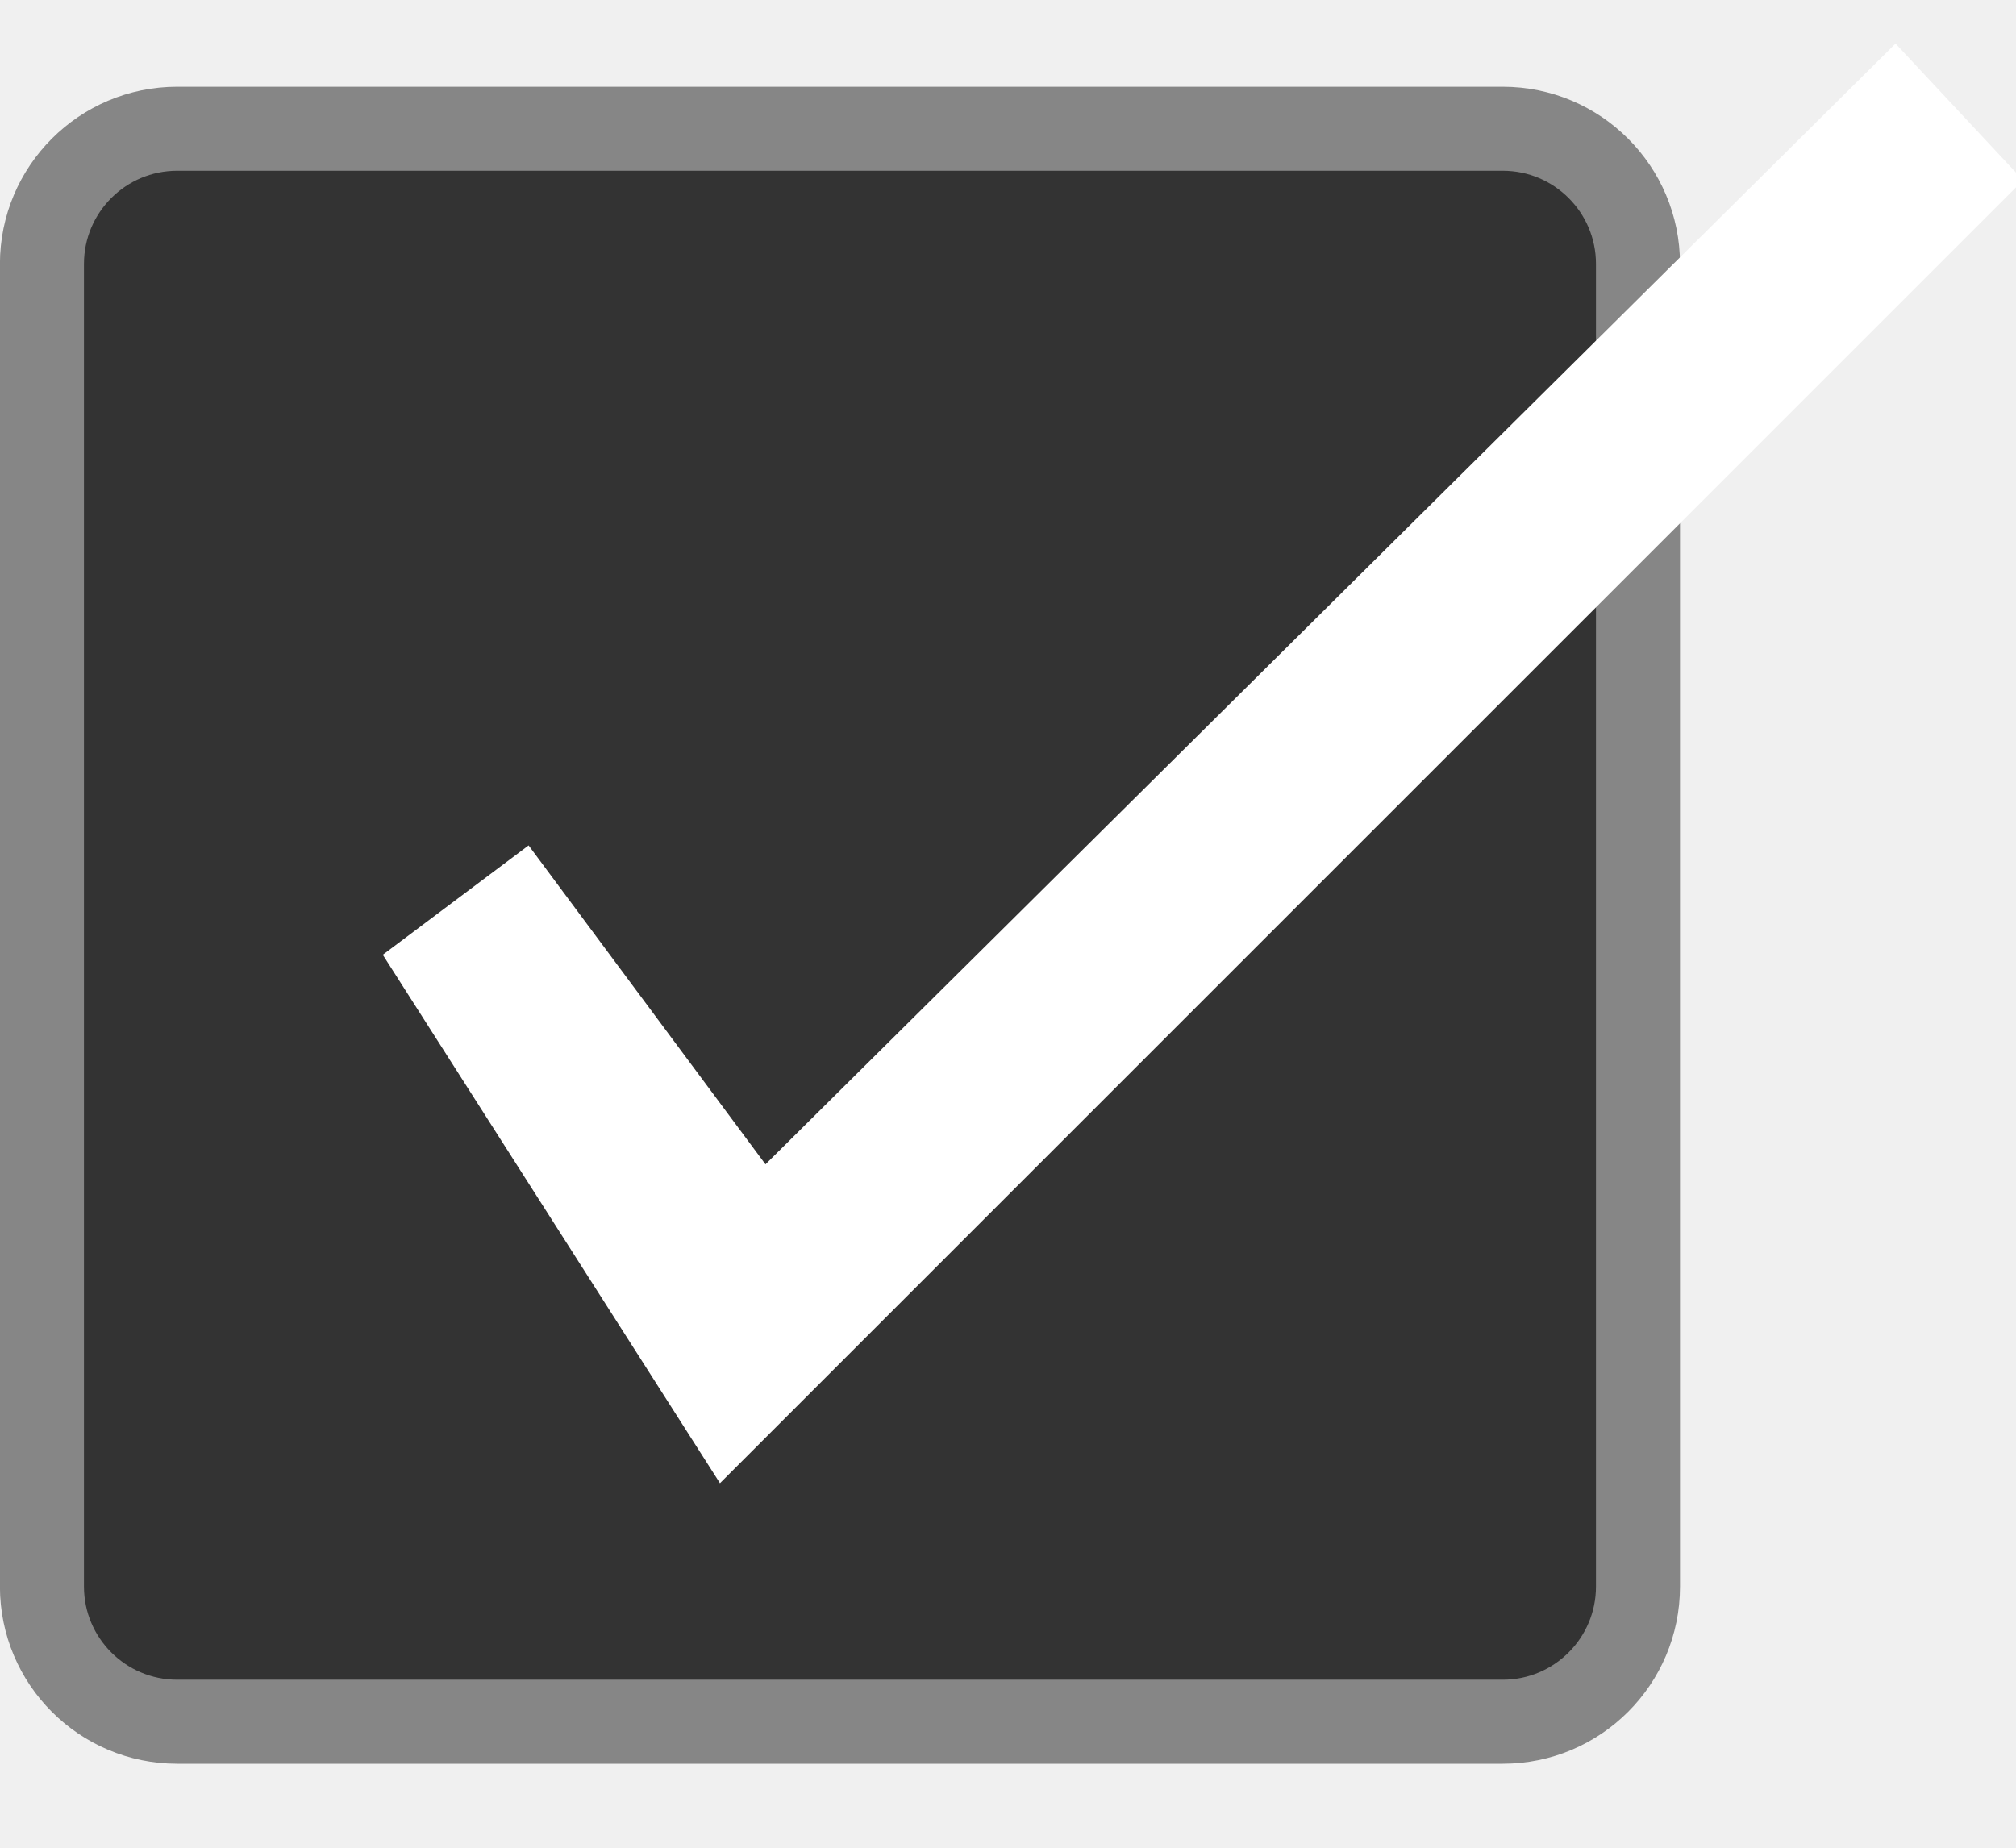
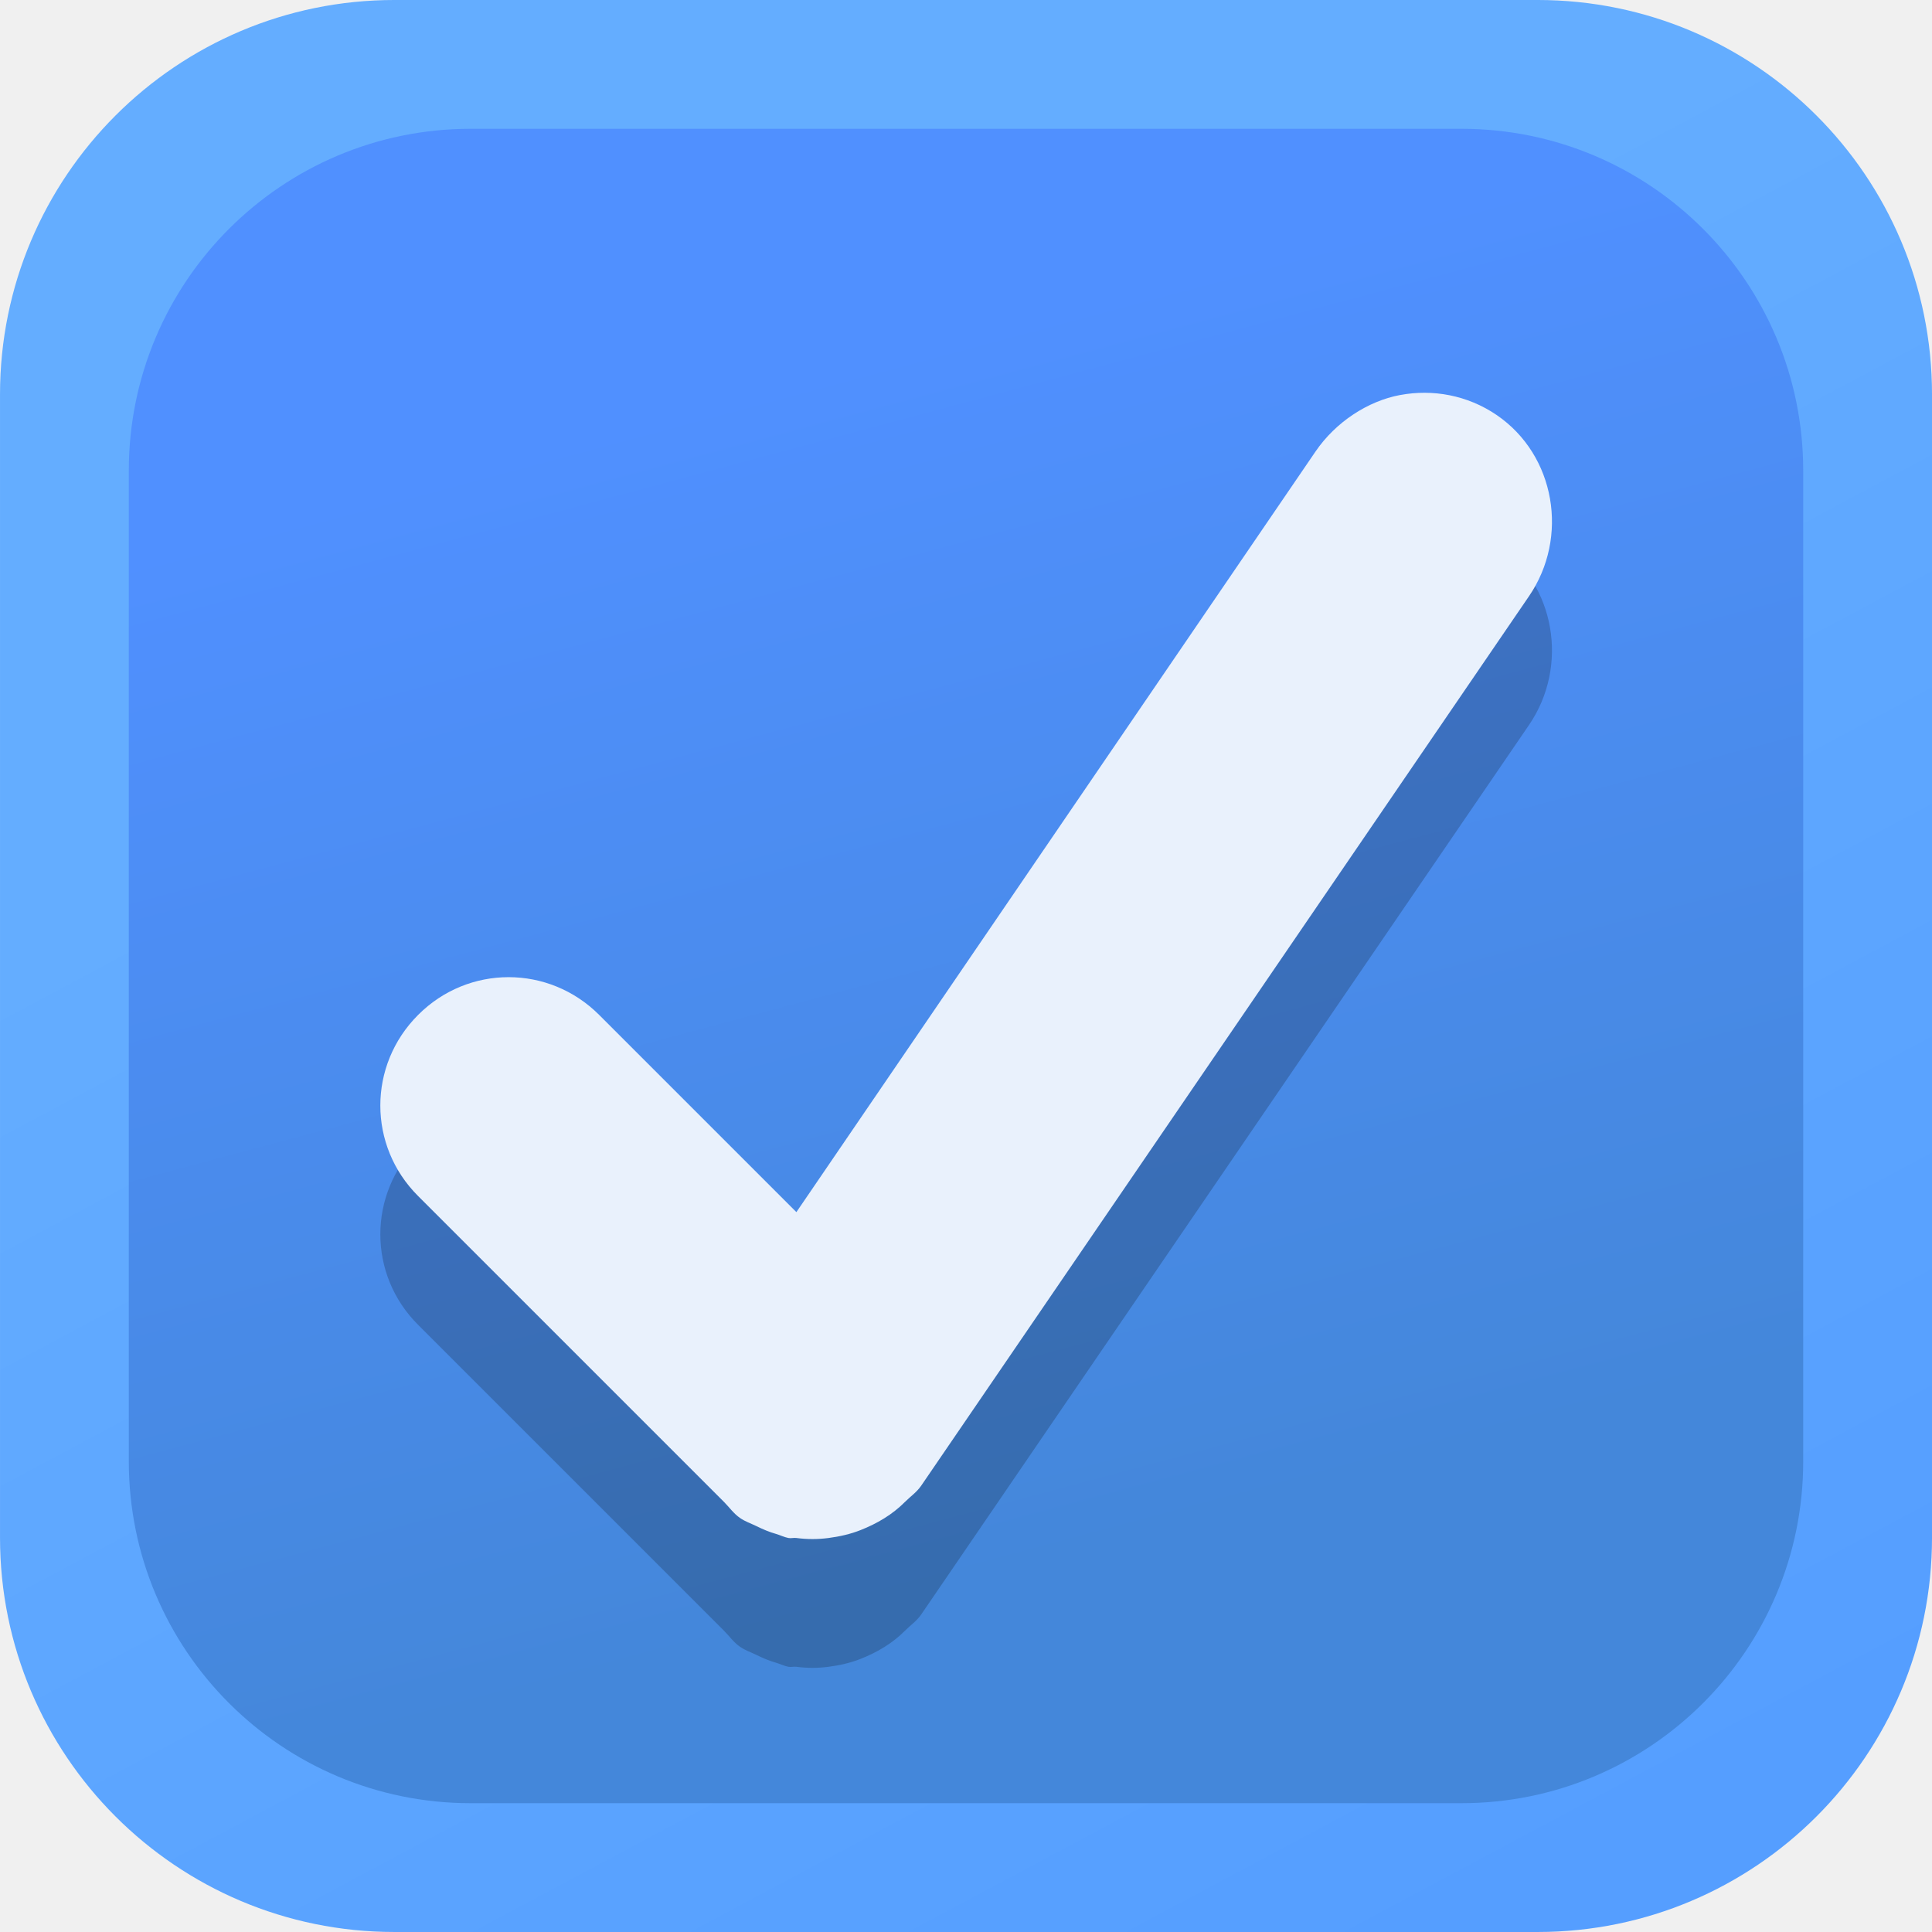
- <svg xmlns="http://www.w3.org/2000/svg" xmlns:xlink="http://www.w3.org/1999/xlink" width="24" height="22" id="svg3199" version="1.1">
-   <defs id="defs3201">
-     <linearGradient xlink:href="#linearGradient5872-5-1" id="linearGradient5891-0-4" gradientUnits="userSpaceOnUse" x1="205.841" y1="246.709" x2="206.748" y2="231.241" />
+ <svg xmlns="http://www.w3.org/2000/svg" xmlns:xlink="http://www.w3.org/1999/xlink" width="16" viewBox="0 0 16 16" height="16" id="svg2" version="1.1">
+   <defs id="defs4">
+     <linearGradient id="linearGradient3809">
+       <stop offset="0" style="stop-color:#e5e5e5" id="stop7" />
+       <stop offset="1" style="stop-color:#f9f9f9" id="stop9" />
+     </linearGradient>
+     <linearGradient gradientTransform="translate(0 -16)" id="linearGradient3832" xlink:href="#linearGradient3809" x1="1" x2="15" gradientUnits="userSpaceOnUse" />
+     <linearGradient id="linearGradient3053">
+       <stop style="stop-color:#4487da;stop-opacity:1" offset="0" id="stop3055" />
+       <stop style="stop-color:#5090ff;stop-opacity:1" offset="1" id="stop3057" />
+     </linearGradient>
+     <linearGradient id="linearGradient3046">
+       <stop style="stop-color:#559eff;stop-opacity:1" offset="0" id="stop3049" />
+       <stop style="stop-color:#64adff;stop-opacity:1" offset="1" id="stop3051" />
+     </linearGradient>
+     <linearGradient id="linearGradient3868">
+       <stop id="stop3870" offset="0" style="stop-color:#000000;stop-opacity:1;" />
+       <stop id="stop3872" offset="1" style="stop-color:#000000;stop-opacity:0.5" />
+     </linearGradient>
+     <linearGradient id="linearGradient3044">
+       <stop id="stop3046" offset="0" style="stop-color:#1f2a2c;stop-opacity:1" />
+       <stop id="stop3048" offset="1" style="stop-color:#253235;stop-opacity:1" />
+     </linearGradient>
+     <linearGradient id="linearGradient3036">
+       <stop id="stop3038" offset="0" style="stop-color:#293739;stop-opacity:1" />
+       <stop id="stop3040" offset="1" style="stop-color:#314245;stop-opacity:1" />
+     </linearGradient>
+     <linearGradient id="linearGradient15404">
+       <stop style="stop-color:#515151;stop-opacity:1" offset="0" id="stop15406" />
+       <stop style="stop-color:#292929;stop-opacity:1" offset="1" id="stop15408" />
+     </linearGradient>
+     <linearGradient y2="231.241" x2="206.748" y1="246.709" x1="205.841" gradientUnits="userSpaceOnUse" id="linearGradient5891-0-4" xlink:href="#linearGradient5872-5-1" />
    <linearGradient id="linearGradient5872-5-1">
-       <stop style="stop-color:#0b2e52;stop-opacity:1" offset="0" id="stop5874-4-4" />
-       <stop style="stop-color:#1862af;stop-opacity:1" offset="1" id="stop5876-0-5" />
+       <stop id="stop5874-4-4" offset="0" style="stop-color:#17520b;stop-opacity:1;" />
+       <stop id="stop5876-0-5" offset="1" style="stop-color:#31af18;stop-opacity:1;" />
    </linearGradient>
+     <linearGradient xlink:href="#linearGradient15404" id="linearGradient14219" gradientUnits="userSpaceOnUse" gradientTransform="matrix(1.591837,0,0,0.8571429,-256.5612,59.68542)" x1="-93.031" y1="-396.347" x2="-93.031" y2="-388.73" />
    <linearGradient id="linearGradient10013-4-63-6">
-       <stop style="stop-color:#333333;stop-opacity:1;" offset="0" id="stop10015-2-76-1" />
-       <stop style="stop-color:#292929;stop-opacity:1" offset="1" id="stop10017-46-15-8" />
+       <stop id="stop10015-2-76-1" offset="0" style="stop-color:#333333;stop-opacity:1;" />
+       <stop id="stop10017-46-15-8" offset="1" style="stop-color:#292929;stop-opacity:1" />
    </linearGradient>
    <linearGradient id="linearGradient10597-5">
-       <stop style="stop-color:#16191a;stop-opacity:1;" offset="0" id="stop10599-2" />
-       <stop style="stop-color:#2b3133;stop-opacity:1" offset="1" id="stop10601-5" />
+       <stop id="stop10599-2" offset="0" style="stop-color:#16191a;stop-opacity:1;" />
+       <stop id="stop10601-5" offset="1" style="stop-color:#2b3133;stop-opacity:1" />
    </linearGradient>
-     <linearGradient y2="-322.164" x2="921.225" y1="-330.051" x1="921.328" gradientTransform="matrix(1.591837,0,0,0.8571429,-1456.546,275.4519)" gradientUnits="userSpaceOnUse" id="linearGradient15374" xlink:href="#linearGradient10013-4-63-6" />
-     <linearGradient gradientTransform="translate(-1199.985,216.3805)" y2="-227.08" x2="1203.918" y1="-217.567" x1="1203.918" gradientUnits="userSpaceOnUse" id="linearGradient15376" xlink:href="#linearGradient10597-5" />
+     <linearGradient xlink:href="#linearGradient10013-4-63-6" id="linearGradient15374" gradientUnits="userSpaceOnUse" gradientTransform="matrix(1.591837,0,0,0.8571429,-1456.546,275.4519)" x1="921.328" y1="-330.051" x2="921.225" y2="-322.164" />
+     <linearGradient xlink:href="#linearGradient10597-5" id="linearGradient15376" gradientUnits="userSpaceOnUse" x1="1203.918" y1="-217.567" x2="1203.918" y2="-227.08" gradientTransform="translate(-1199.985,216.3805)" />
+     <linearGradient gradientTransform="matrix(0.84337,0,0,0.84337,179.9529,329.6877)" y2="231.241" x2="206.748" y1="246.709" x1="205.841" gradientUnits="userSpaceOnUse" id="linearGradient3024" xlink:href="#linearGradient5872-5-1" />
+     <linearGradient gradientTransform="translate(-49.49748,26.16295)" gradientUnits="userSpaceOnUse" y2="503.703" x2="398.375" y1="514.237" x1="404" id="linearGradient3042" xlink:href="#linearGradient3036" />
+     <linearGradient gradientTransform="translate(-49.49748,26.16295)" gradientUnits="userSpaceOnUse" y2="502.854" x2="396.617" y1="507.862" x1="402.25" id="linearGradient3050" xlink:href="#linearGradient3044" />
+     <linearGradient y2="502.854" x2="396.617" y1="511.906" x1="399.042" gradientTransform="translate(-47.50001,26.49998)" gradientUnits="userSpaceOnUse" id="linearGradient3853" xlink:href="#linearGradient3053" />
+     <linearGradient y2="503.703" x2="398.375" y1="514.237" x1="404" gradientTransform="translate(-47.50001,26.49998)" gradientUnits="userSpaceOnUse" id="linearGradient3856" xlink:href="#linearGradient3046" />
+     <linearGradient gradientUnits="userSpaceOnUse" y2="524.843" x2="344.531" y1="535.831" x1="344.531" id="linearGradient3866" xlink:href="#linearGradient3868" />
+     <linearGradient gradientUnits="userSpaceOnUse" y2="526.466" x2="348.51" y1="541.849" x1="348.51" id="linearGradient3874" xlink:href="#linearGradient3868" />
  </defs>
-   <g id="layer1" transform="translate(-342.5,-521.3622)">
-     <g transform="matrix(0.84337,0,0,0.84337,-110.1663,-503.5618)" id="g14586" style="fill:#333333">
-       <g transform="matrix(1.996929,0,0,1.996929,-397.0549,877.0048)" id="g15291-9" style="display:inline;enable-background:new;fill:#333333">
-         <g transform="translate(877.5035,-102.8351)" id="g16853-4" style="enable-background:new;fill:#333333">
-           <rect transform="scale(1,-1)" style="color:#000000;fill:#333333;fill-opacity:1;fill-rule:nonzero;stroke:#868686;stroke-width:0.594;stroke-linecap:butt;stroke-linejoin:miter;stroke-miterlimit:4;stroke-opacity:1;stroke-dasharray:none;stroke-dashoffset:0;marker:none;visibility:visible;display:inline;overflow:visible;enable-background:new" id="rect6506-6" width="11.282" height="11.262" x="-409.594" y="-284.401" rx="0.956" ry="0.956" />
-         </g>
-       </g>
-       <g transform="translate(344,988)" id="g5886" style="display:inline;enable-background:new;fill:#333333" />
-     </g>
-     <path style="fill:#ffffff;stroke:#000000;stroke-width:1px;stroke-linecap:butt;stroke-linejoin:miter;stroke-opacity:0" d="M 4.557,11.368 8.571,17.66 24.085,2.146 22.566,0.519 9.113,13.863 6.293,10.066 z" id="path3783" transform="translate(342.5,521.3622)" />
+   <g transform="matrix(1.066667,0,0,1.066667,-368,-560.9197)" id="layer1">
+     <rect ry="3.062" rx="3.062" y="525.862" x="345" height="15" width="15" id="rect3024" style="fill:url(#linearGradient3856);fill-opacity:1;stroke:none" />
+     <rect style="fill:url(#linearGradient3853);fill-opacity:1;stroke:none" id="rect3026" width="13" height="13" x="346" y="526.862" rx="2.654" ry="2.654" />
+     <path id="rect3067" d="m 355.87,529.929 c -0.251,0.047 -0.5,0.21 -0.656,0.438 l -4.031,5.906 -1.531,-1.531 c -0.391,-0.391 -1.016,-0.391 -1.406,0 -0.391,0.391 -0.391,1.016 0,1.406 l 2.219,2.219 0.156,0.156 c 0.042,0.042 0.074,0.09 0.125,0.125 0.039,0.027 0.084,0.042 0.125,0.062 0.051,0.025 0.102,0.047 0.156,0.062 0.03,0.009 0.063,0.025 0.094,0.031 0.02,0.004 0.043,-0.003 0.062,0 0.084,0.011 0.166,0.011 0.25,0 0.084,-0.011 0.17,-0.03 0.25,-0.062 0.126,-0.05 0.245,-0.119 0.344,-0.219 0.042,-0.042 0.09,-0.074 0.125,-0.125 l 4.719,-6.906 c 0.312,-0.456 0.206,-1.094 -0.25,-1.406 -0.228,-0.156 -0.499,-0.203 -0.75,-0.156 z" style="opacity:0.2;fill:#000000;fill-opacity:1;stroke:none" />
+     <path id="rect3828" d="m 355.87,528.929 c -0.251,0.047 -0.5,0.21 -0.656,0.438 l -4.031,5.906 -1.531,-1.531 c -0.391,-0.391 -1.016,-0.391 -1.406,0 -0.391,0.391 -0.391,1.016 0,1.406 l 2.219,2.219 0.156,0.156 c 0.042,0.042 0.074,0.09 0.125,0.125 0.039,0.027 0.084,0.042 0.125,0.062 0.051,0.025 0.102,0.047 0.156,0.062 0.03,0.009 0.063,0.025 0.094,0.031 0.02,0.004 0.043,-0.003 0.062,0 0.084,0.011 0.166,0.011 0.25,0 0.084,-0.011 0.17,-0.03 0.25,-0.062 0.126,-0.05 0.245,-0.119 0.344,-0.219 0.042,-0.042 0.09,-0.074 0.125,-0.125 l 4.719,-6.906 c 0.312,-0.456 0.206,-1.094 -0.25,-1.406 -0.228,-0.156 -0.499,-0.203 -0.75,-0.156 z" style="fill:#e9f1fc;fill-opacity:1;stroke:none" />
  </g>
</svg>
